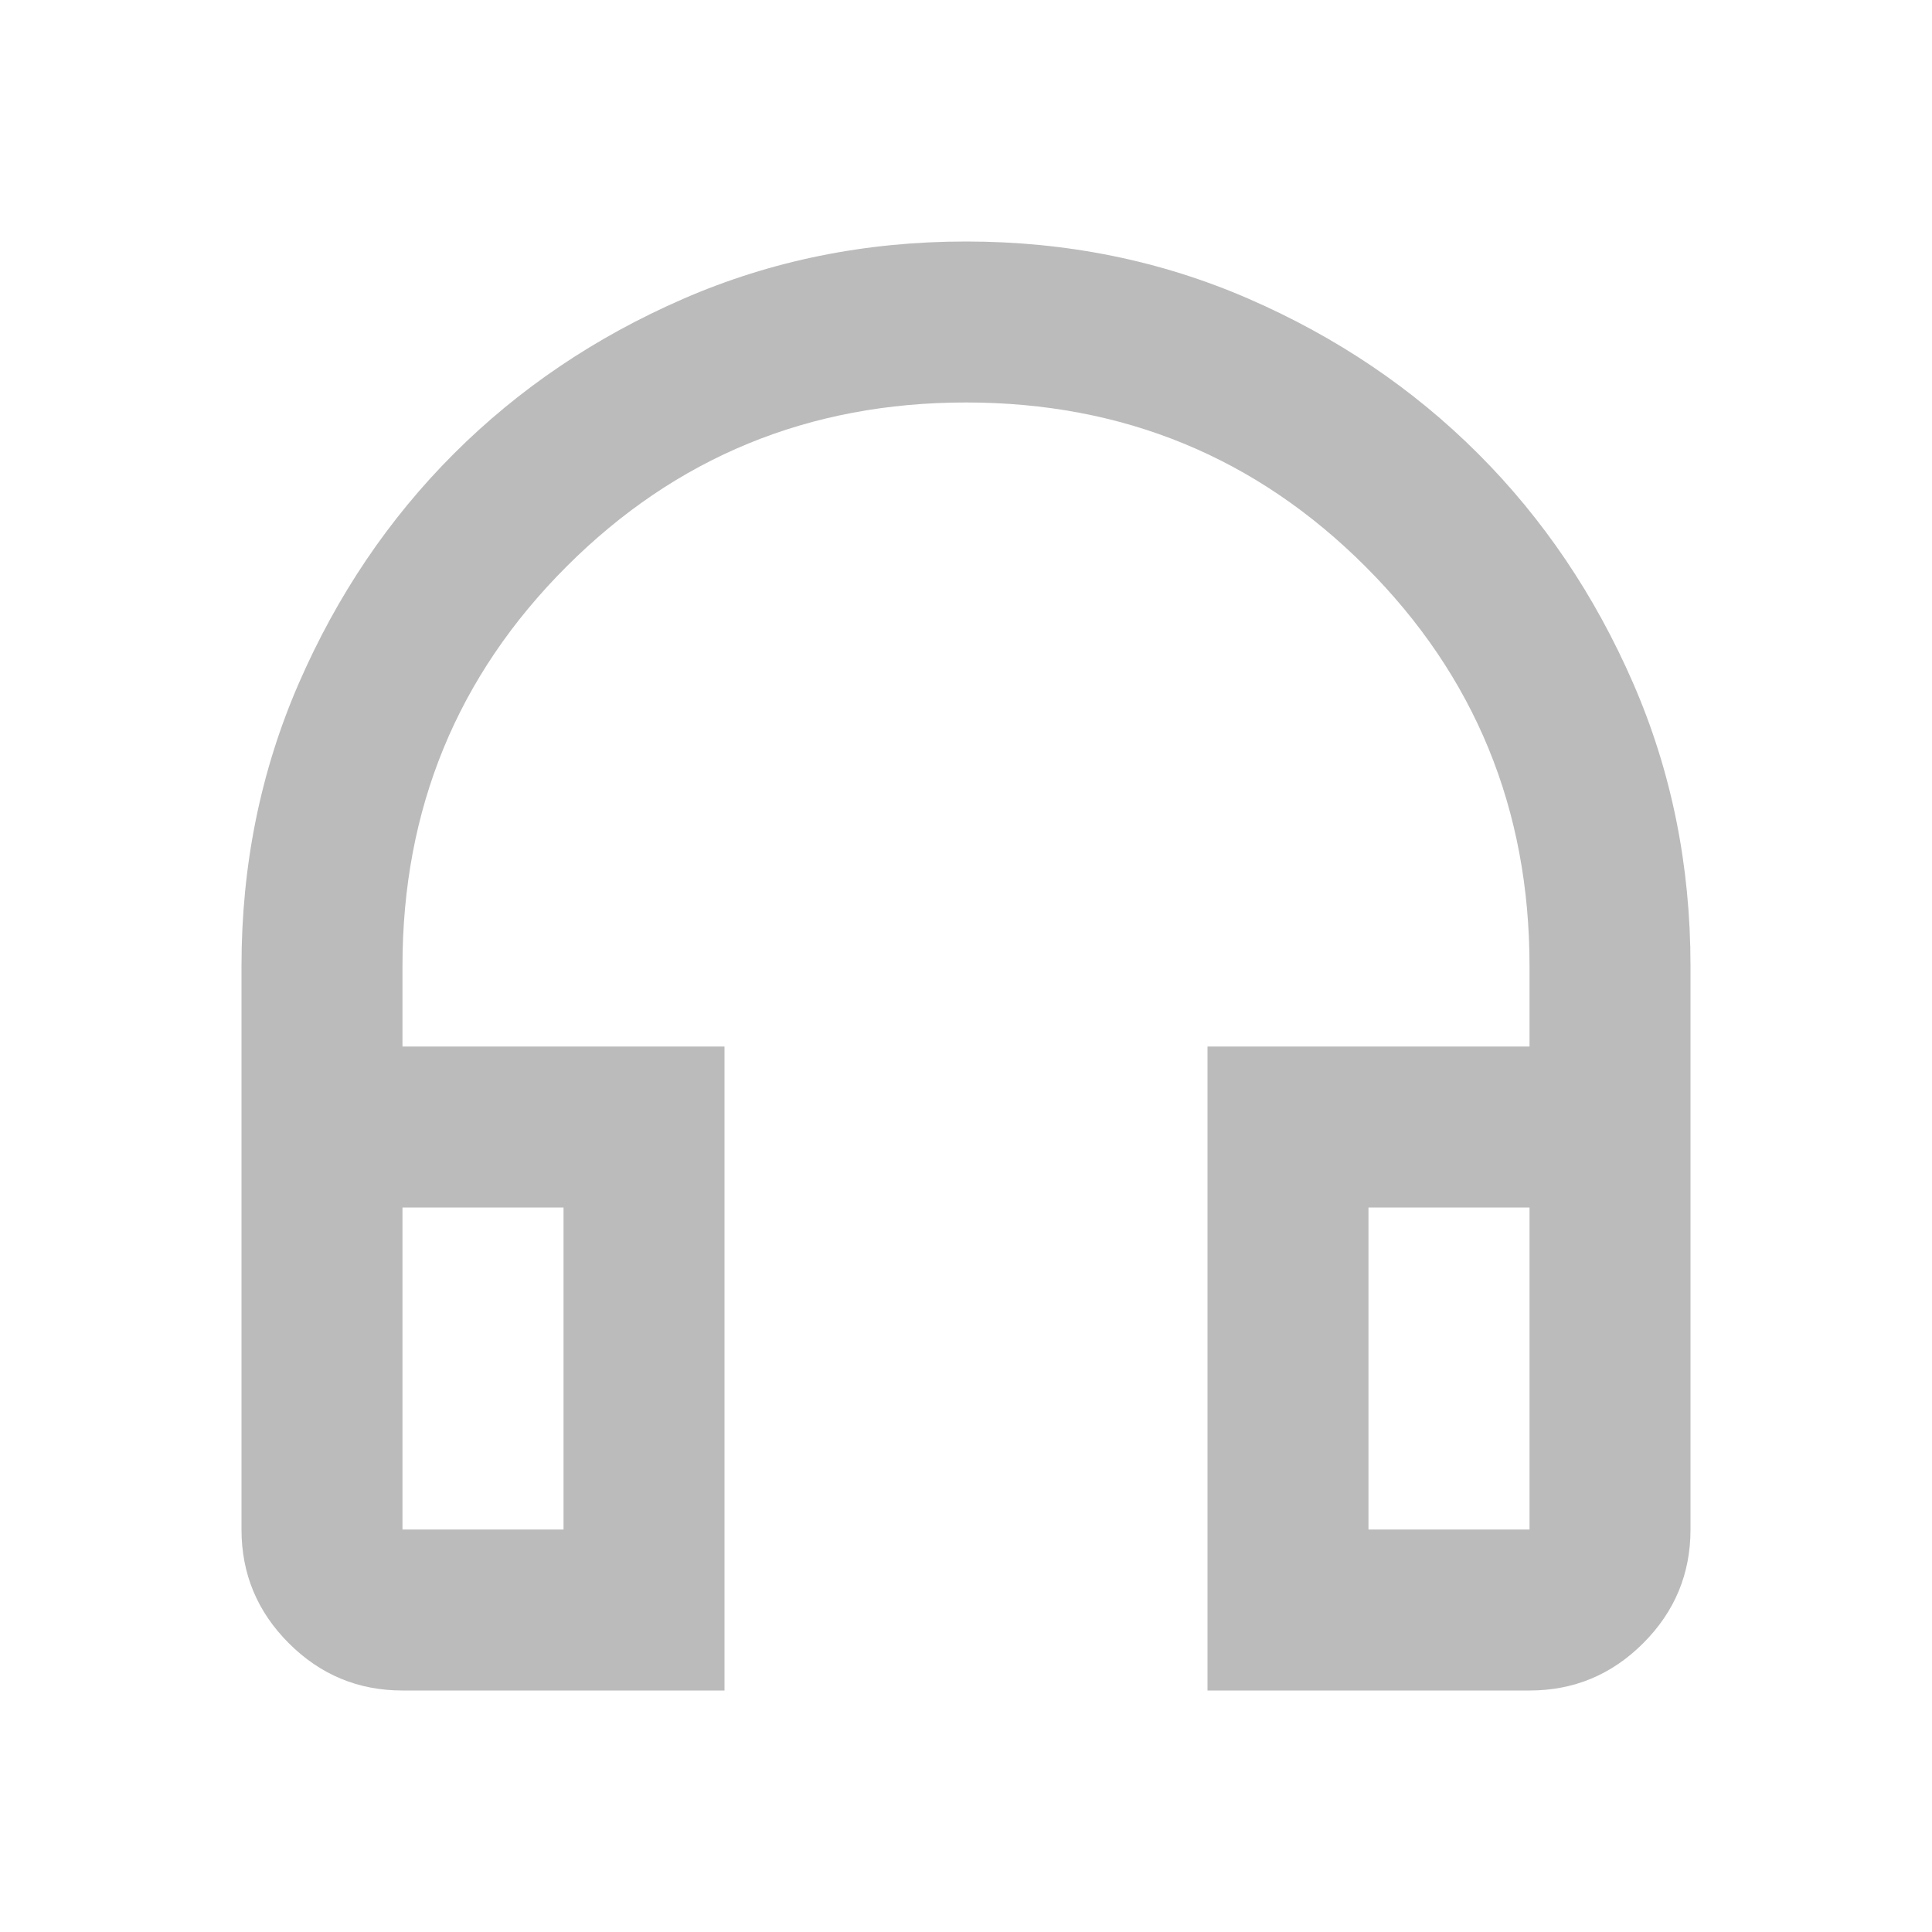
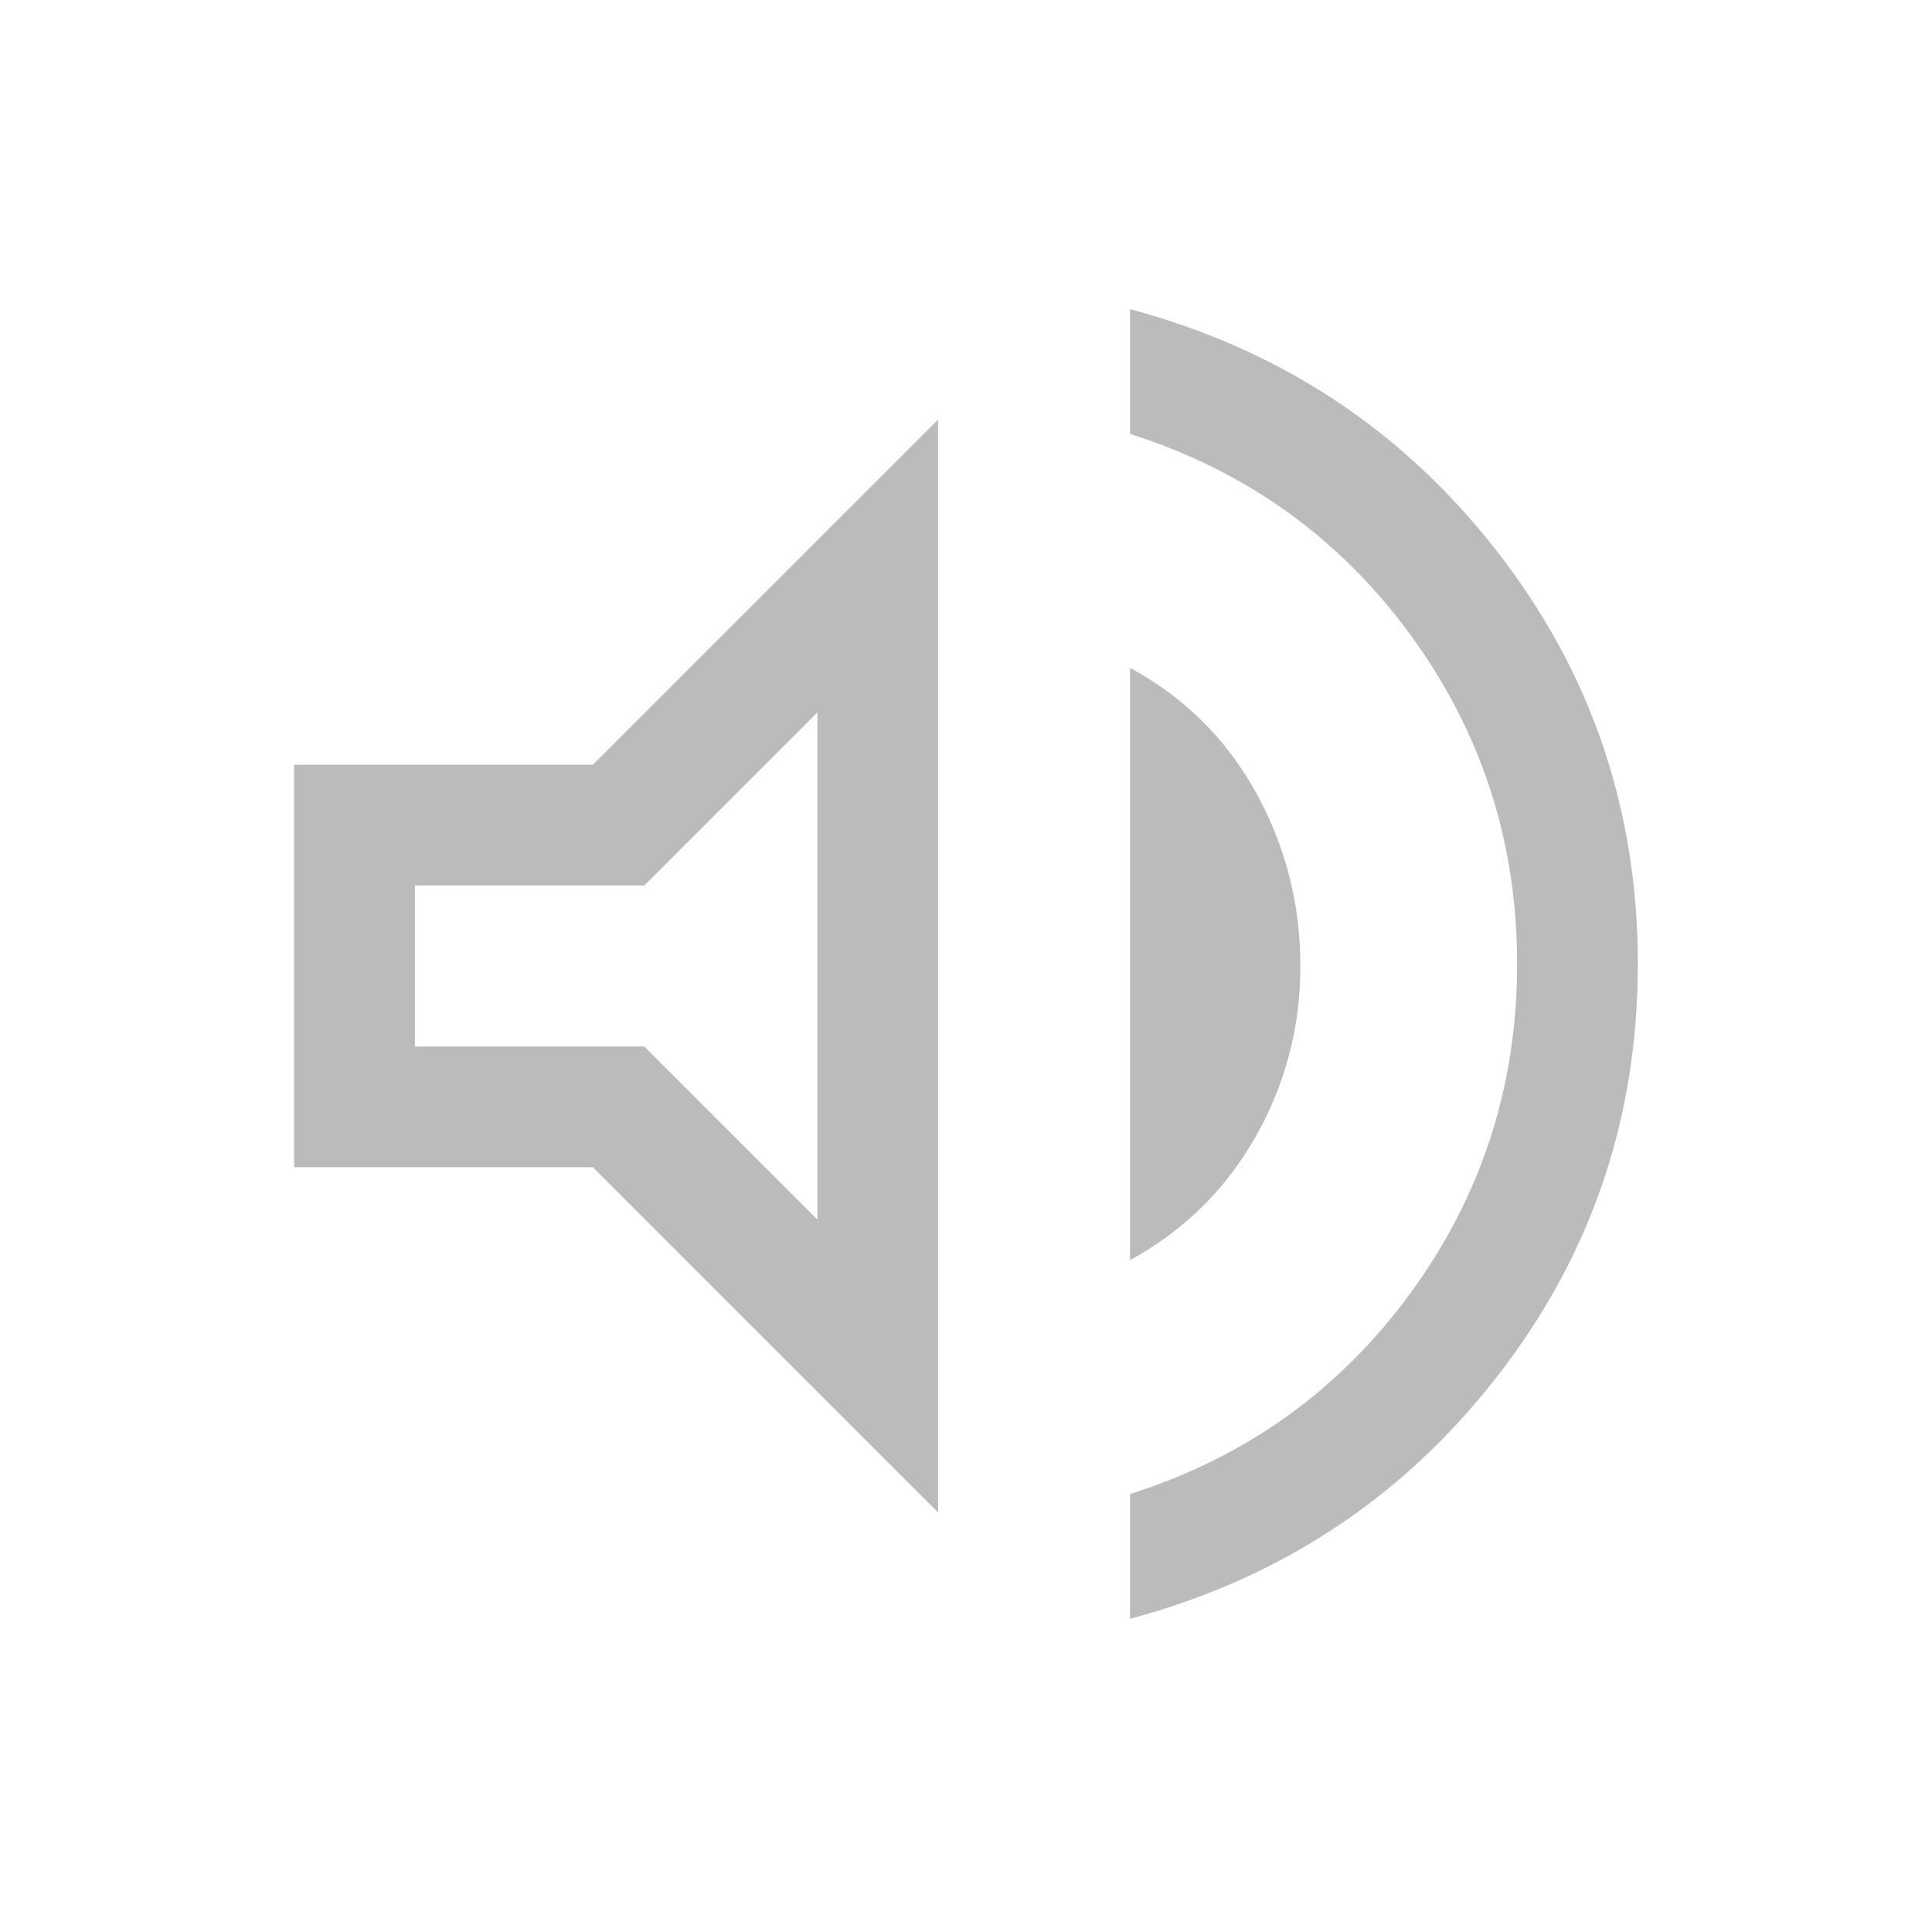
- <svg xmlns="http://www.w3.org/2000/svg" width="25" height="25" viewBox="0 0 25 25" fill="none">
-   <path d="M9.375 21.875H5.208C4.635 21.875 4.145 21.671 3.737 21.263C3.329 20.855 3.125 20.365 3.125 19.792V12.5C3.125 11.198 3.372 9.978 3.867 8.841C4.362 7.704 5.03 6.714 5.872 5.872C6.714 5.03 7.704 4.362 8.841 3.867C9.978 3.372 11.198 3.125 12.5 3.125C13.802 3.125 15.022 3.372 16.159 3.867C17.296 4.362 18.286 5.03 19.128 5.872C19.97 6.714 20.638 7.704 21.133 8.841C21.628 9.978 21.875 11.198 21.875 12.5V19.792C21.875 20.365 21.671 20.855 21.263 21.263C20.855 21.671 20.365 21.875 19.792 21.875H15.625V13.542H19.792V12.5C19.792 10.469 19.084 8.746 17.669 7.331C16.254 5.916 14.531 5.208 12.5 5.208C10.469 5.208 8.746 5.916 7.331 7.331C5.916 8.746 5.208 10.469 5.208 12.5V13.542H9.375V21.875ZM7.292 15.625H5.208V19.792H7.292V15.625ZM17.708 15.625V19.792H19.792V15.625H17.708Z" fill="#BBBBBB" />
+ <svg xmlns="http://www.w3.org/2000/svg" height="25px" viewBox="0 -960 960 960" width="25px" fill="#BBBBBB">
+   <path d="M561.54-155.62v-62q86.54-27.53 139.42-100 52.89-72.46 52.89-163.38t-52.89-163.38q-52.88-72.47-139.42-100v-62q111.69 29.92 182 119.92 70.3 90 70.3 205.46 0 115.46-70.3 205.46-70.31 90-182 119.92ZM146.16-380v-200h148.46l171.53-171.53v543.06L294.62-380H146.16Zm415.38 46.15v-294.3q40.46 22 62.54 61.96 22.07 39.96 22.07 86.19 0 45.61-22.27 84.88-22.27 39.27-62.34 61.27ZM406.15-606l-86 86h-114v80h114l86 86v-252Zm-100 126Z" />
</svg>
